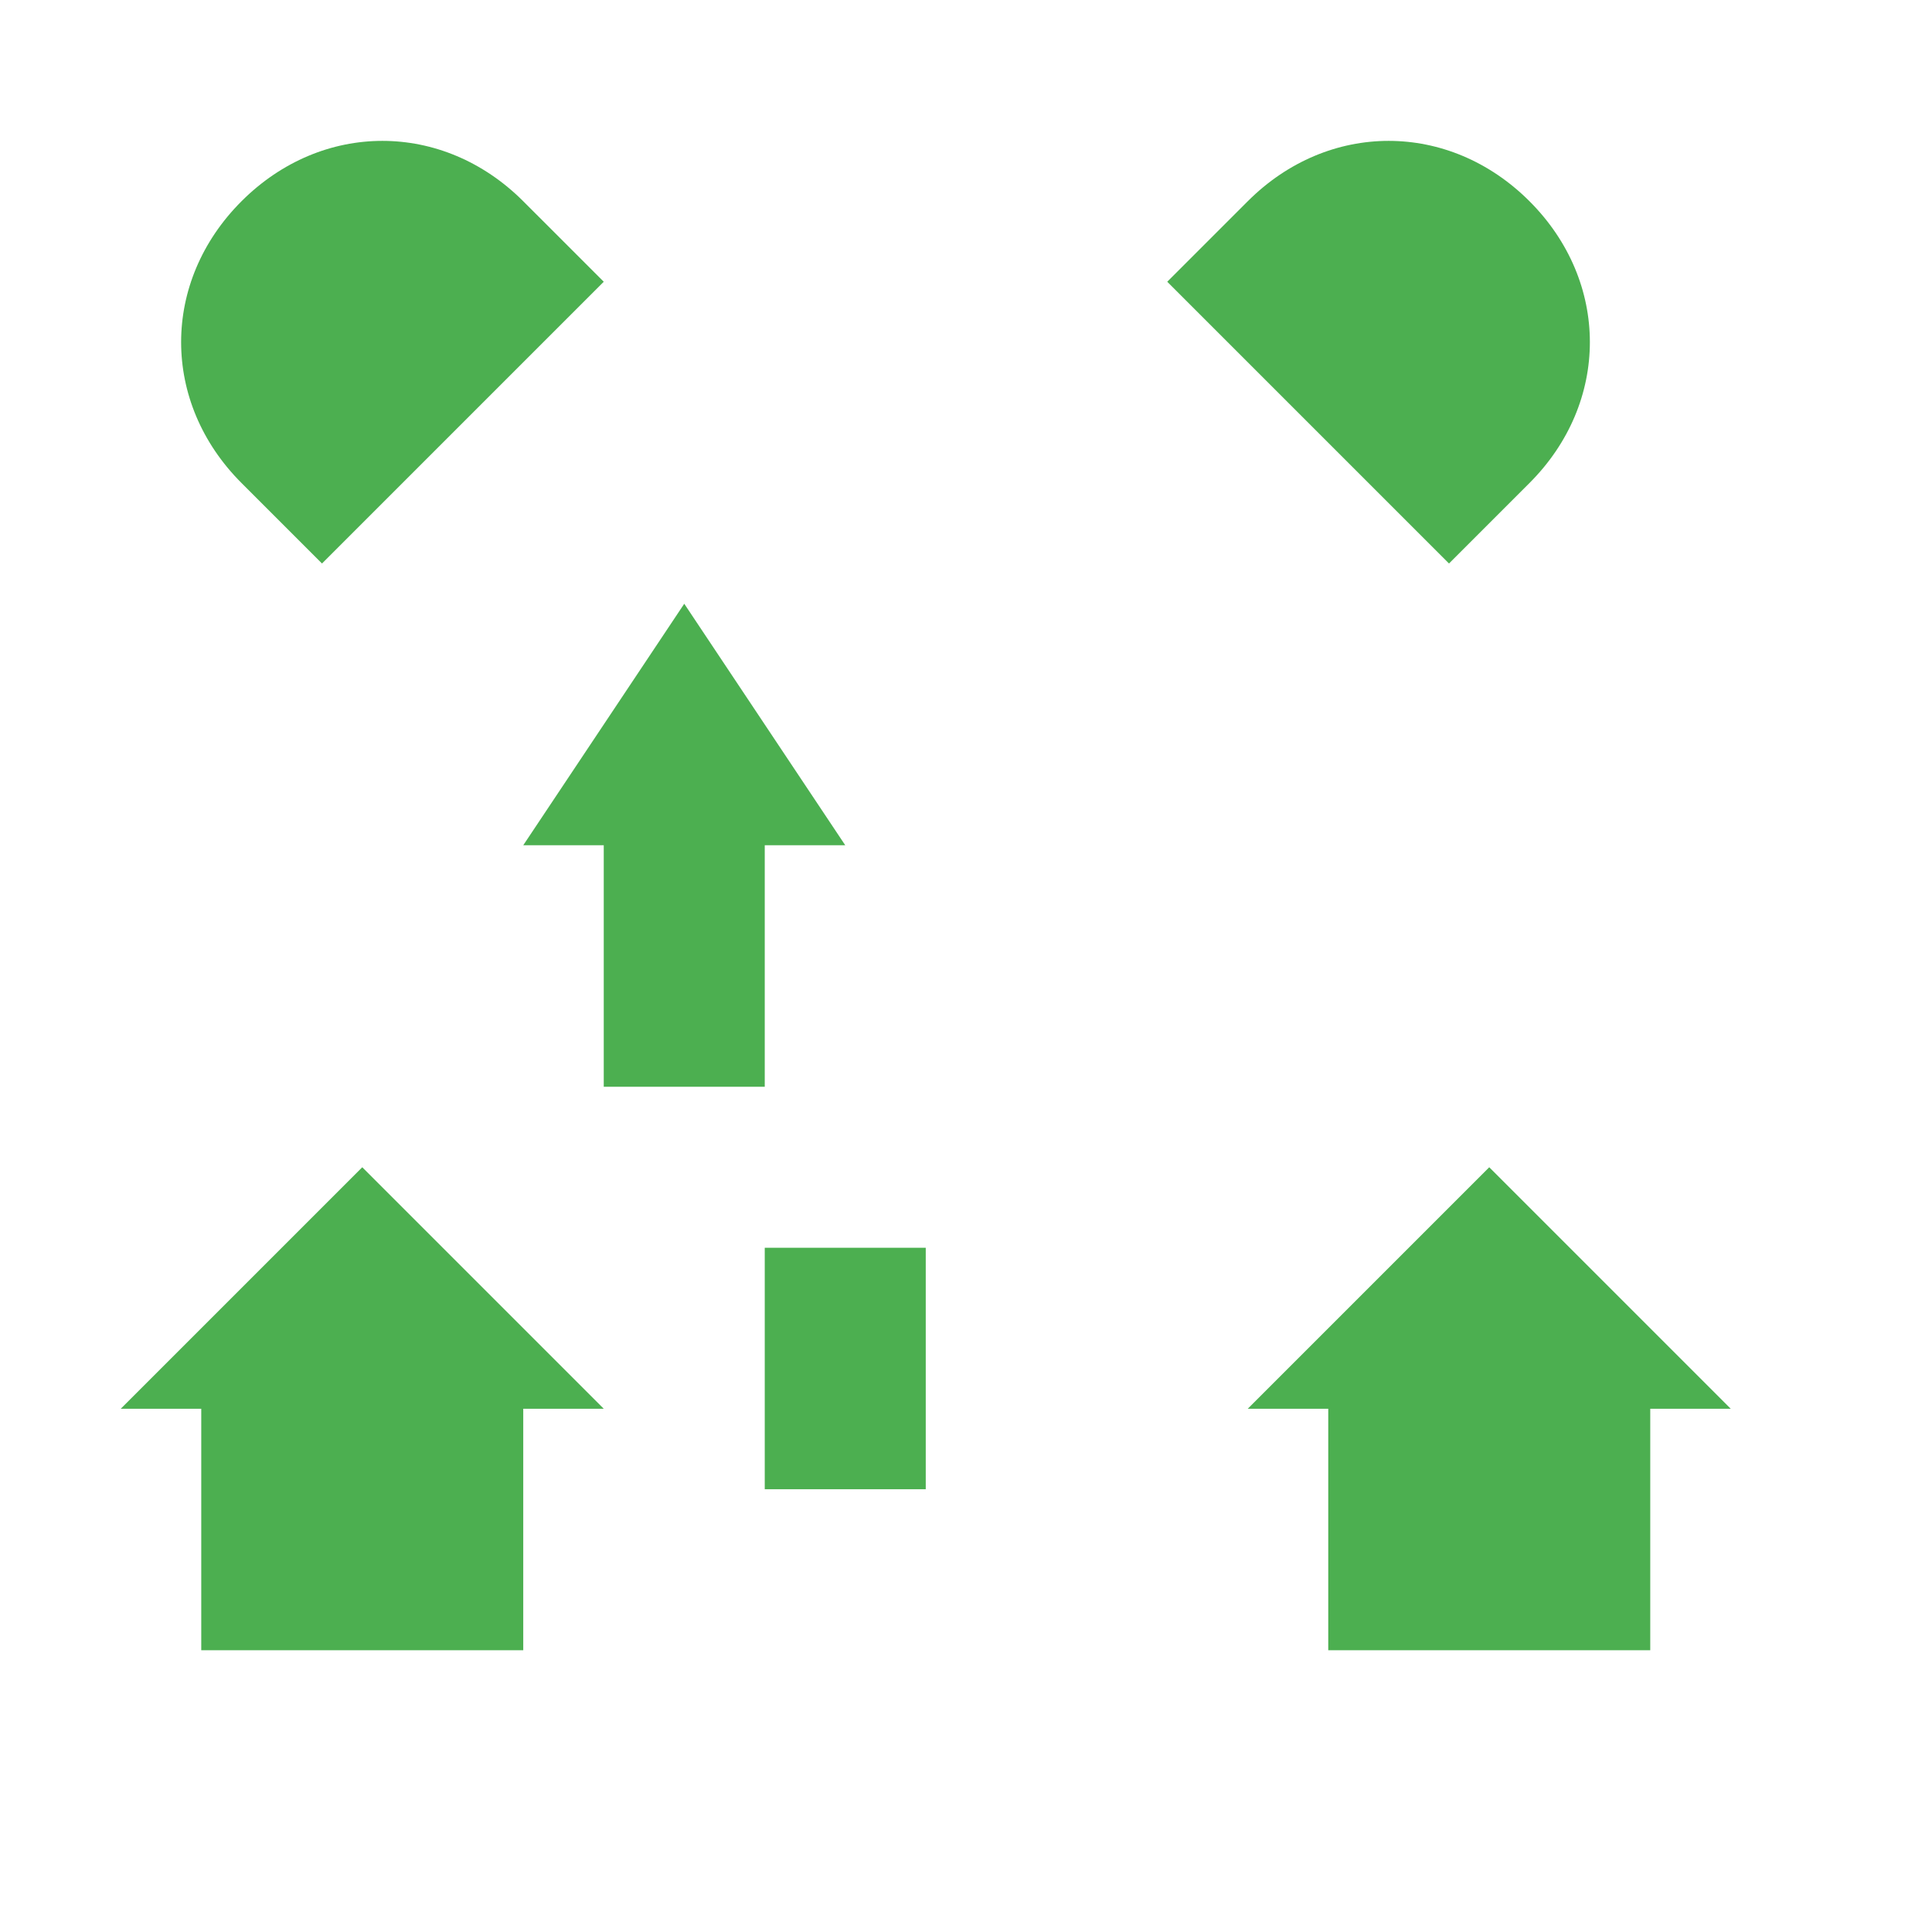
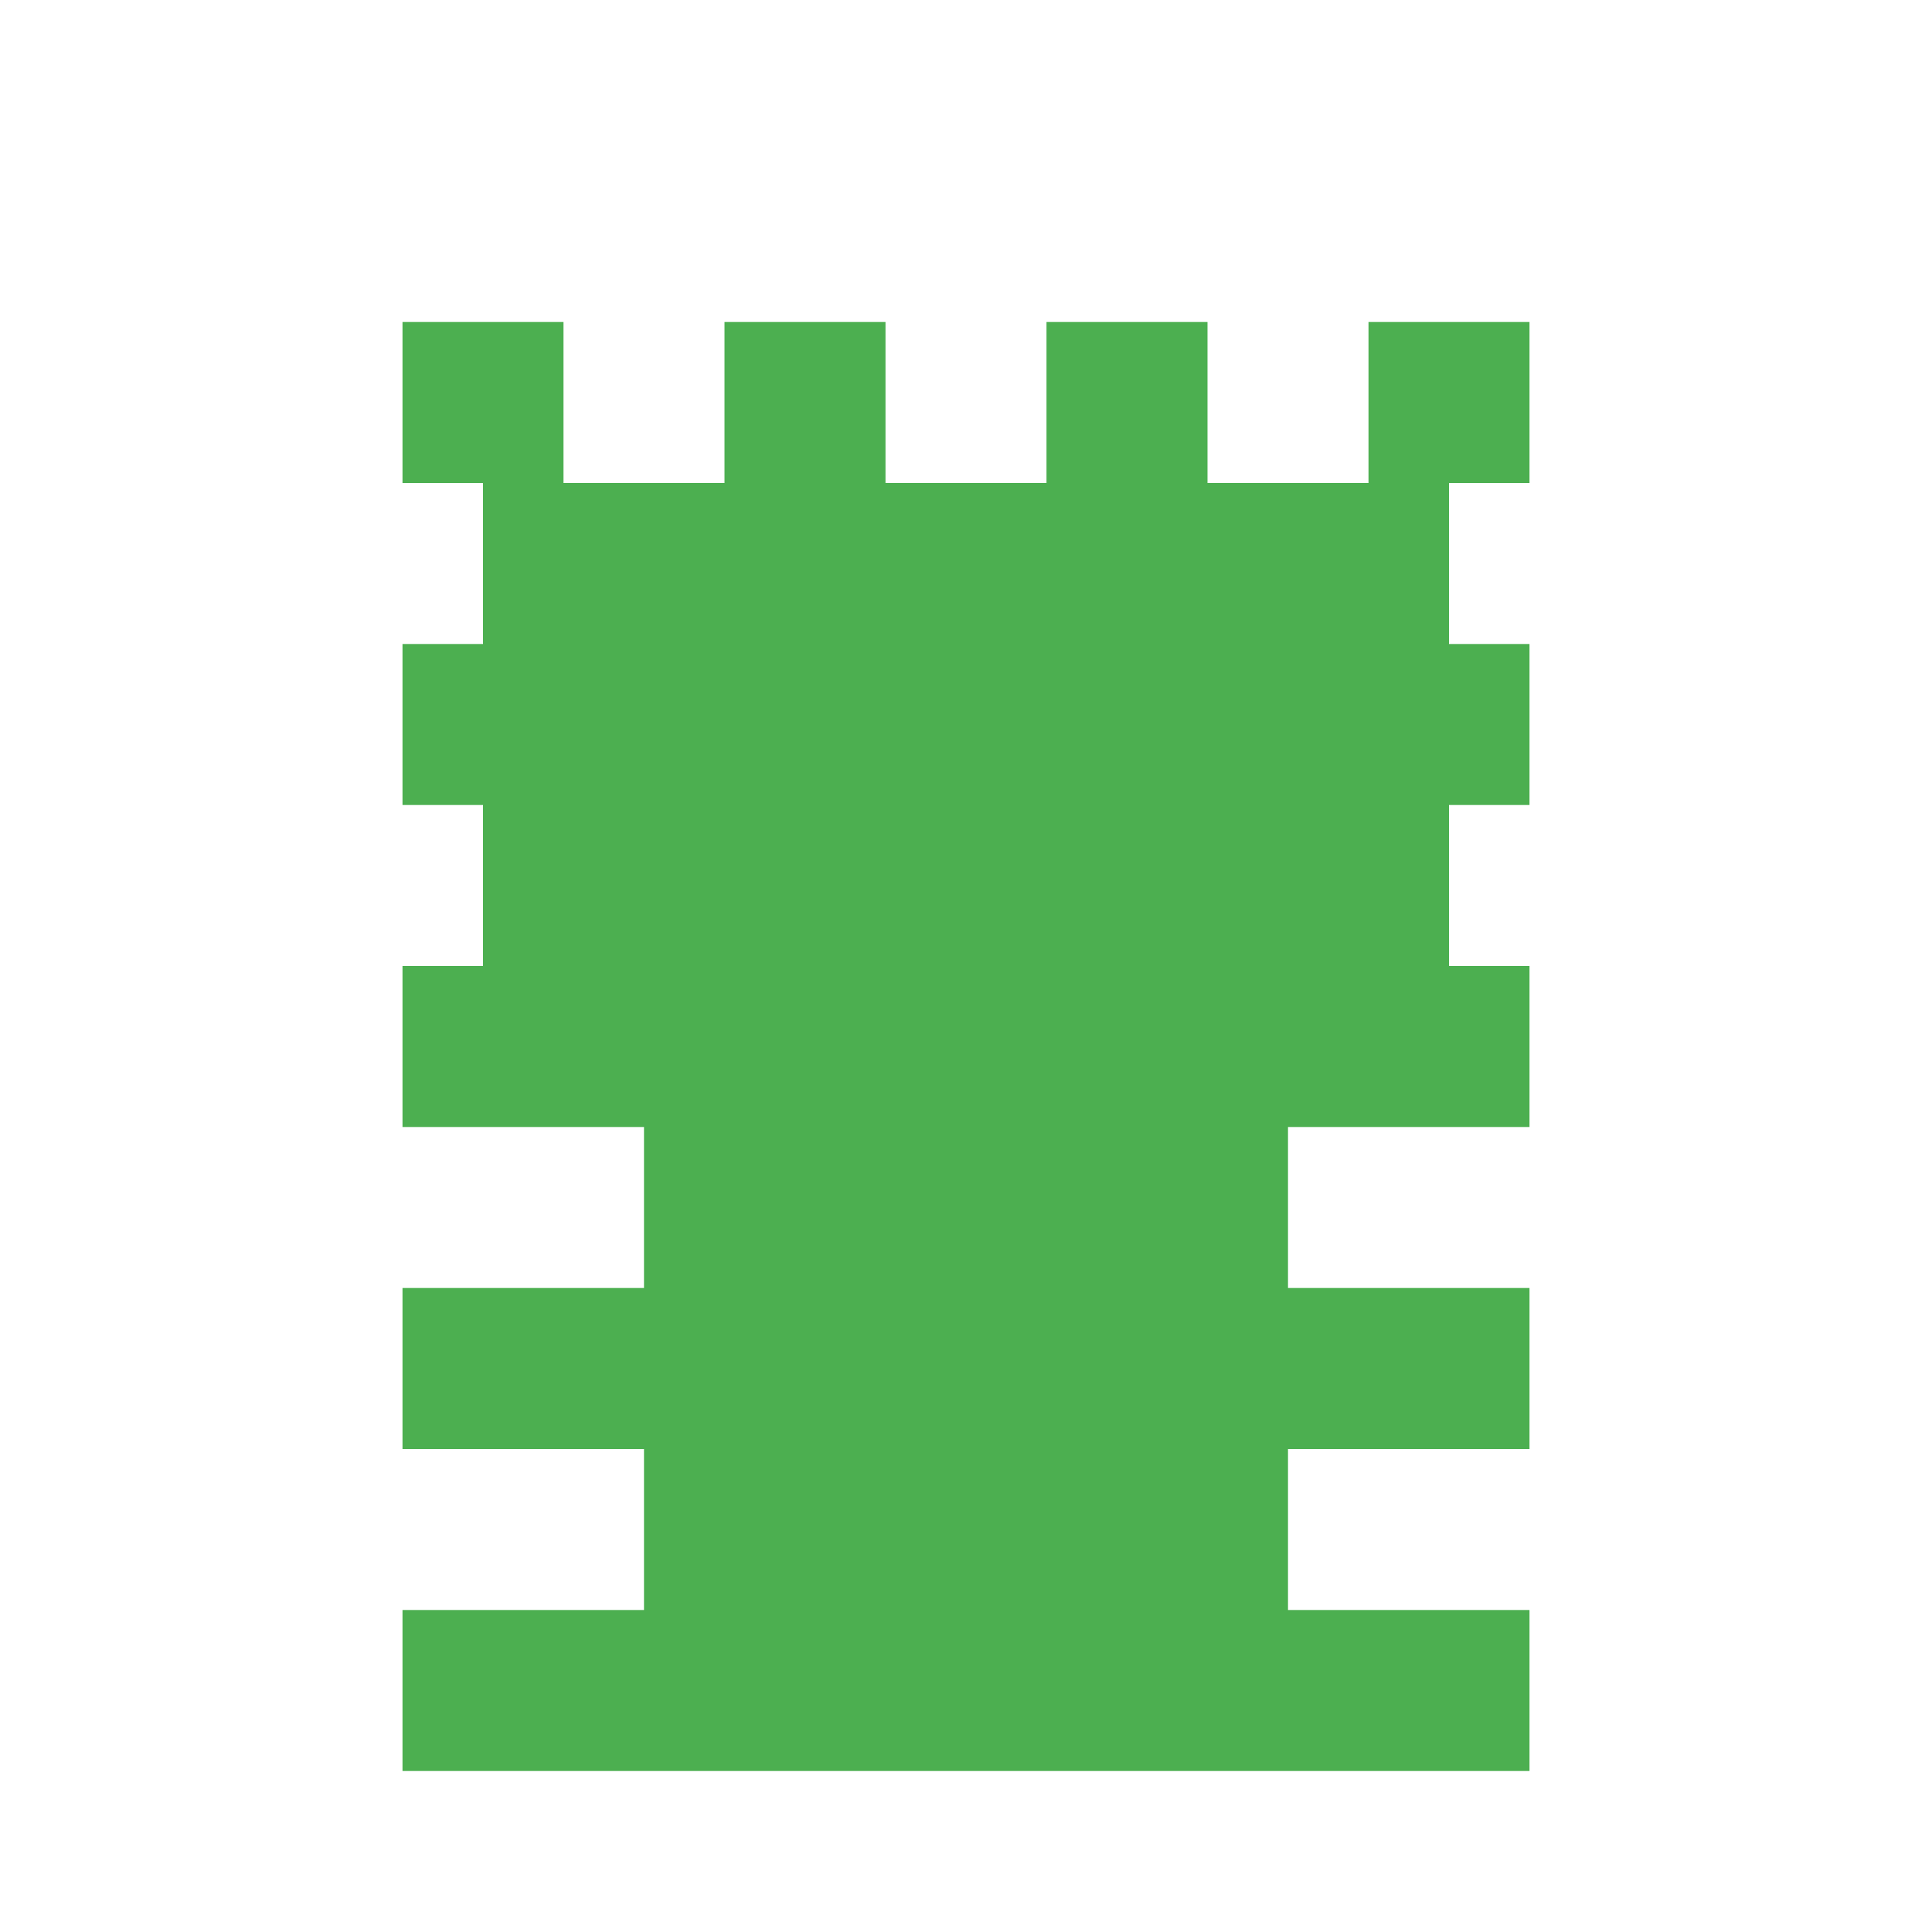
<svg xmlns="http://www.w3.org/2000/svg" viewBox="0 0 24 24" fill="#4CAF50">
-   <path d="M16.5 5.5l-2-2 1-1c1-1 2.5-1 3.5 0s1 2.5 0 3.5l-1 1-2-2zm-11 0l2-2-1-1c-1-1-2.5-1-3.5 0s-1 2.5 0 3.5l1 1 2-2zm3 2l-2 3h1v3h2v-3h1l-2-3zm-4 7l-3 3h1v3h4v-3h1l-3-3zm14 0l3 3h-1v3h-4v-3h-1l3-3zm-9 1v3h2v-3h-2z" />
+   <path d="M17 4v2h-2V4h-2v2h-2V4H9v2H7V4H5v2h1v2H5v2h1v2H5v2h3v2H5v2h3v2H5v2h14v-2h-3v-2h3v-2h-3v-2h3v-2h-1v-2h1V8h-1V6h1V4h-2z" />
</svg>
